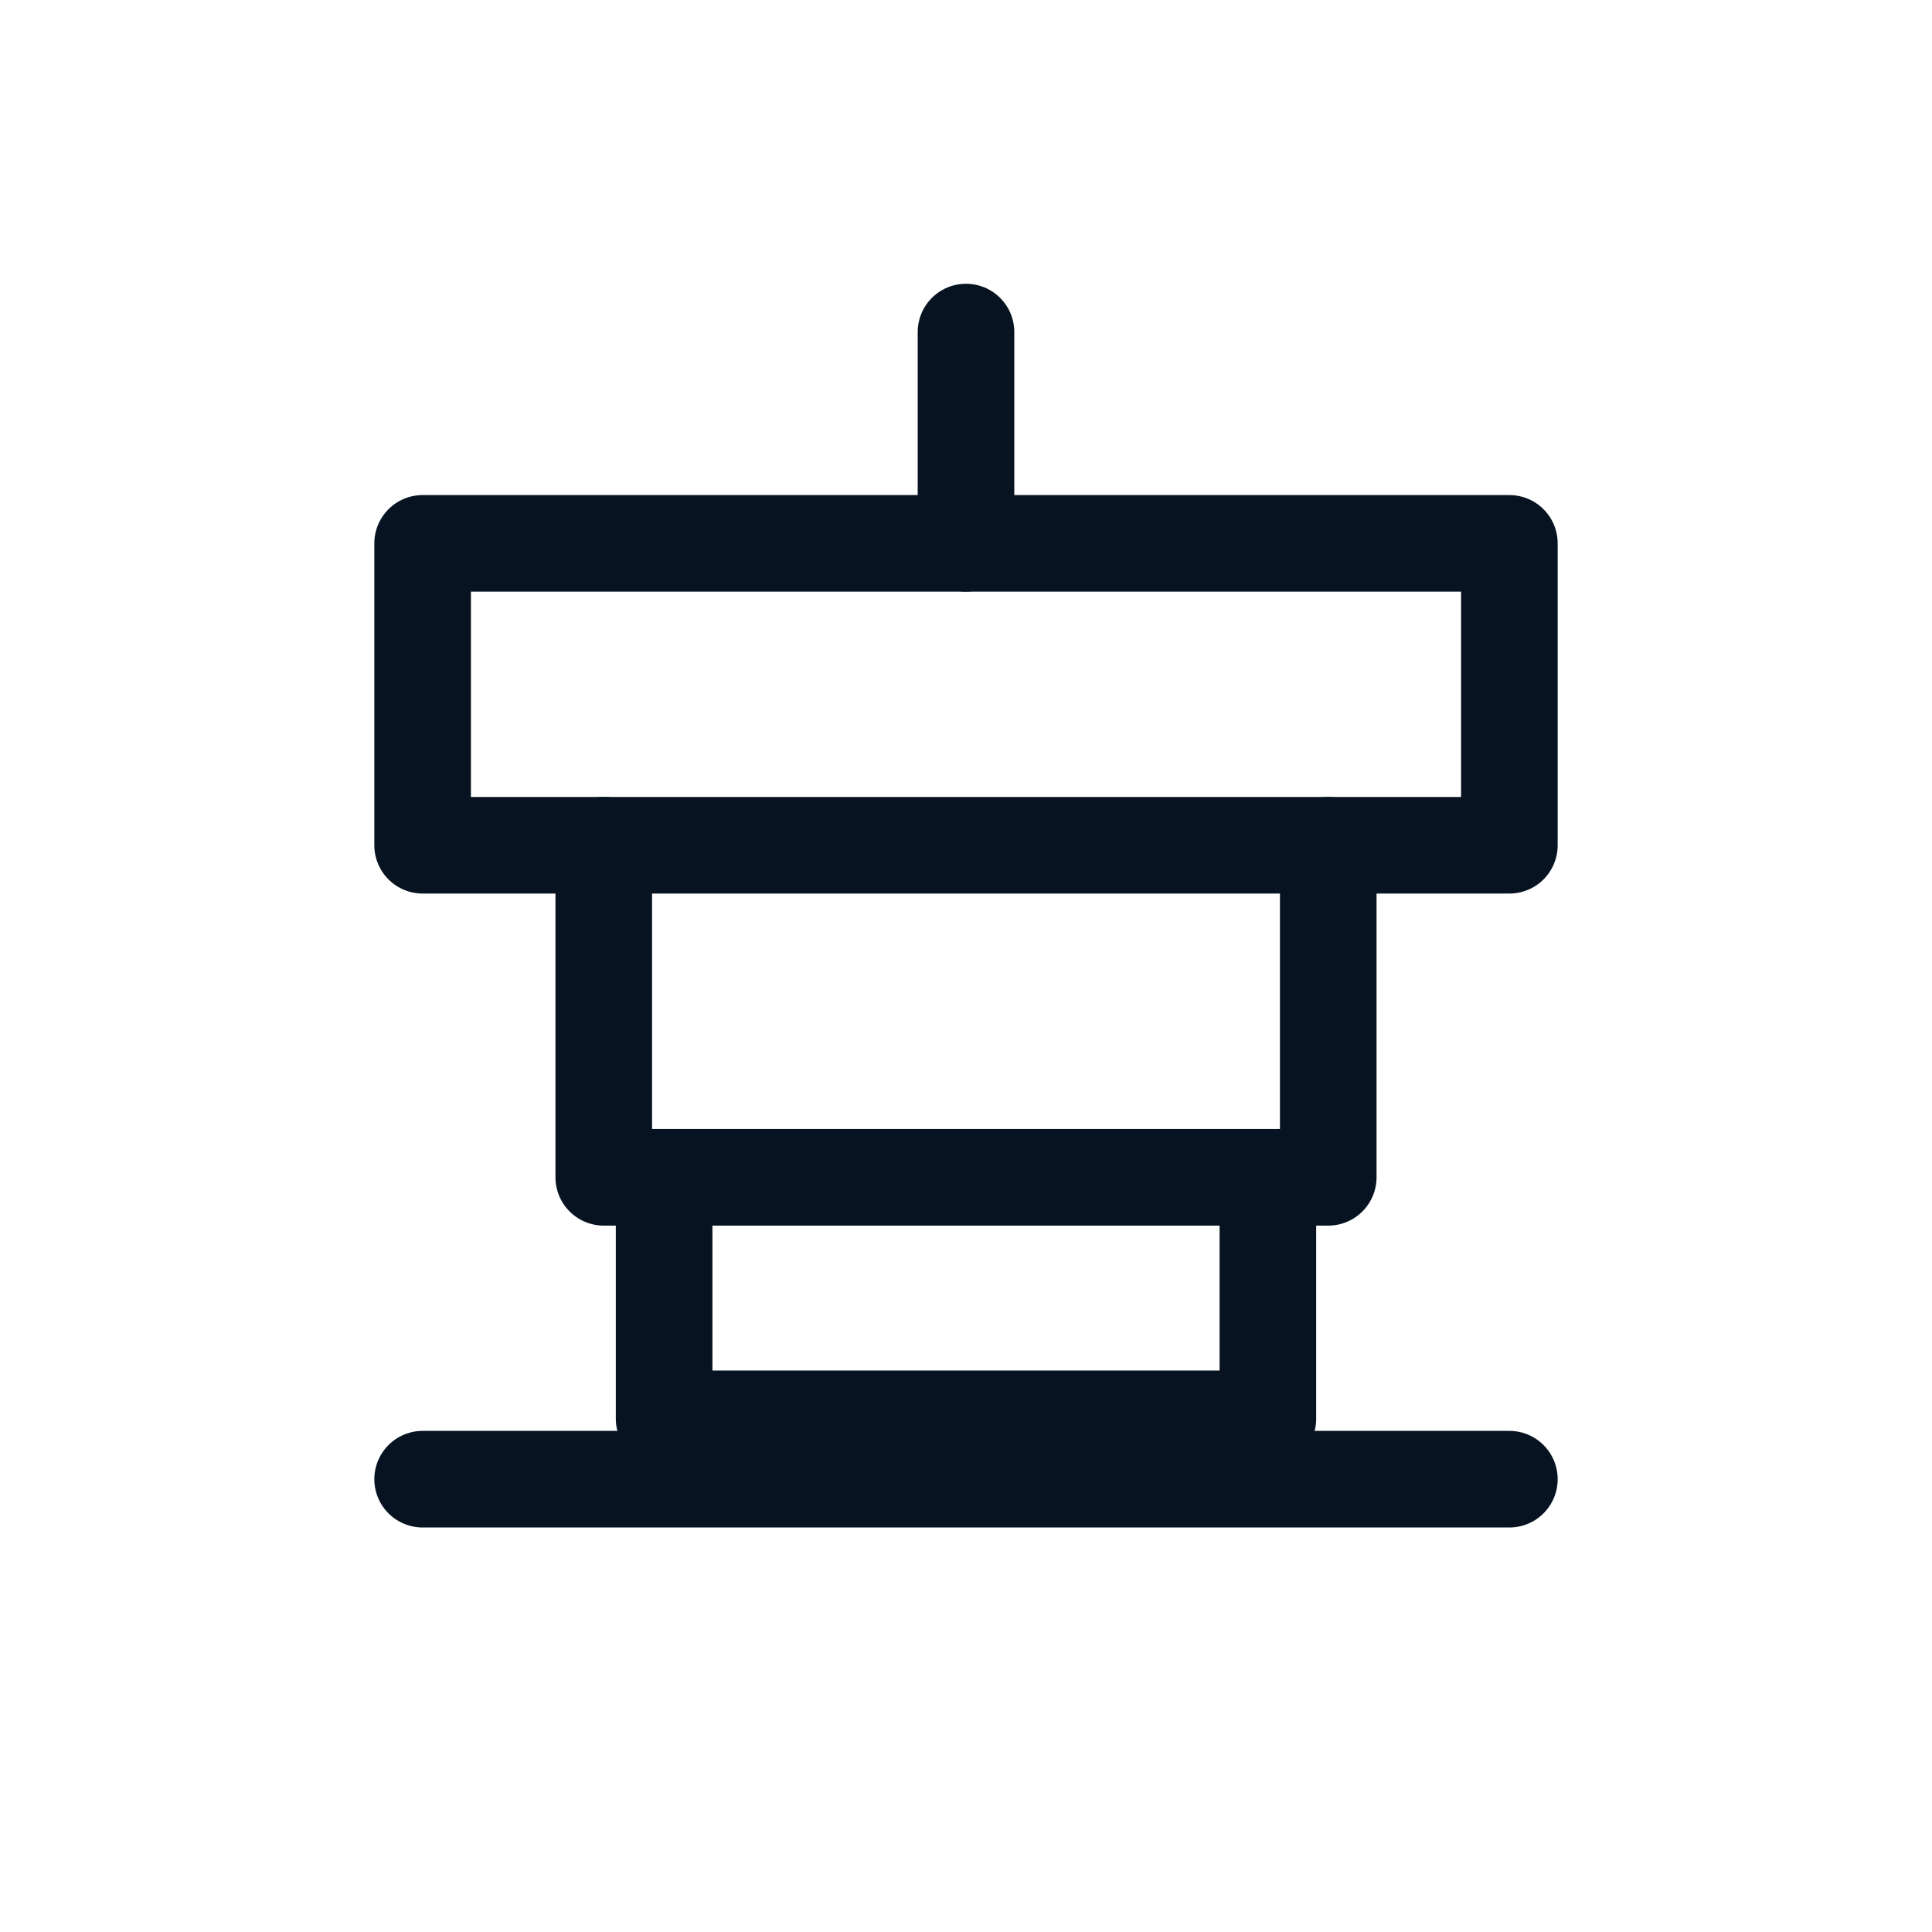
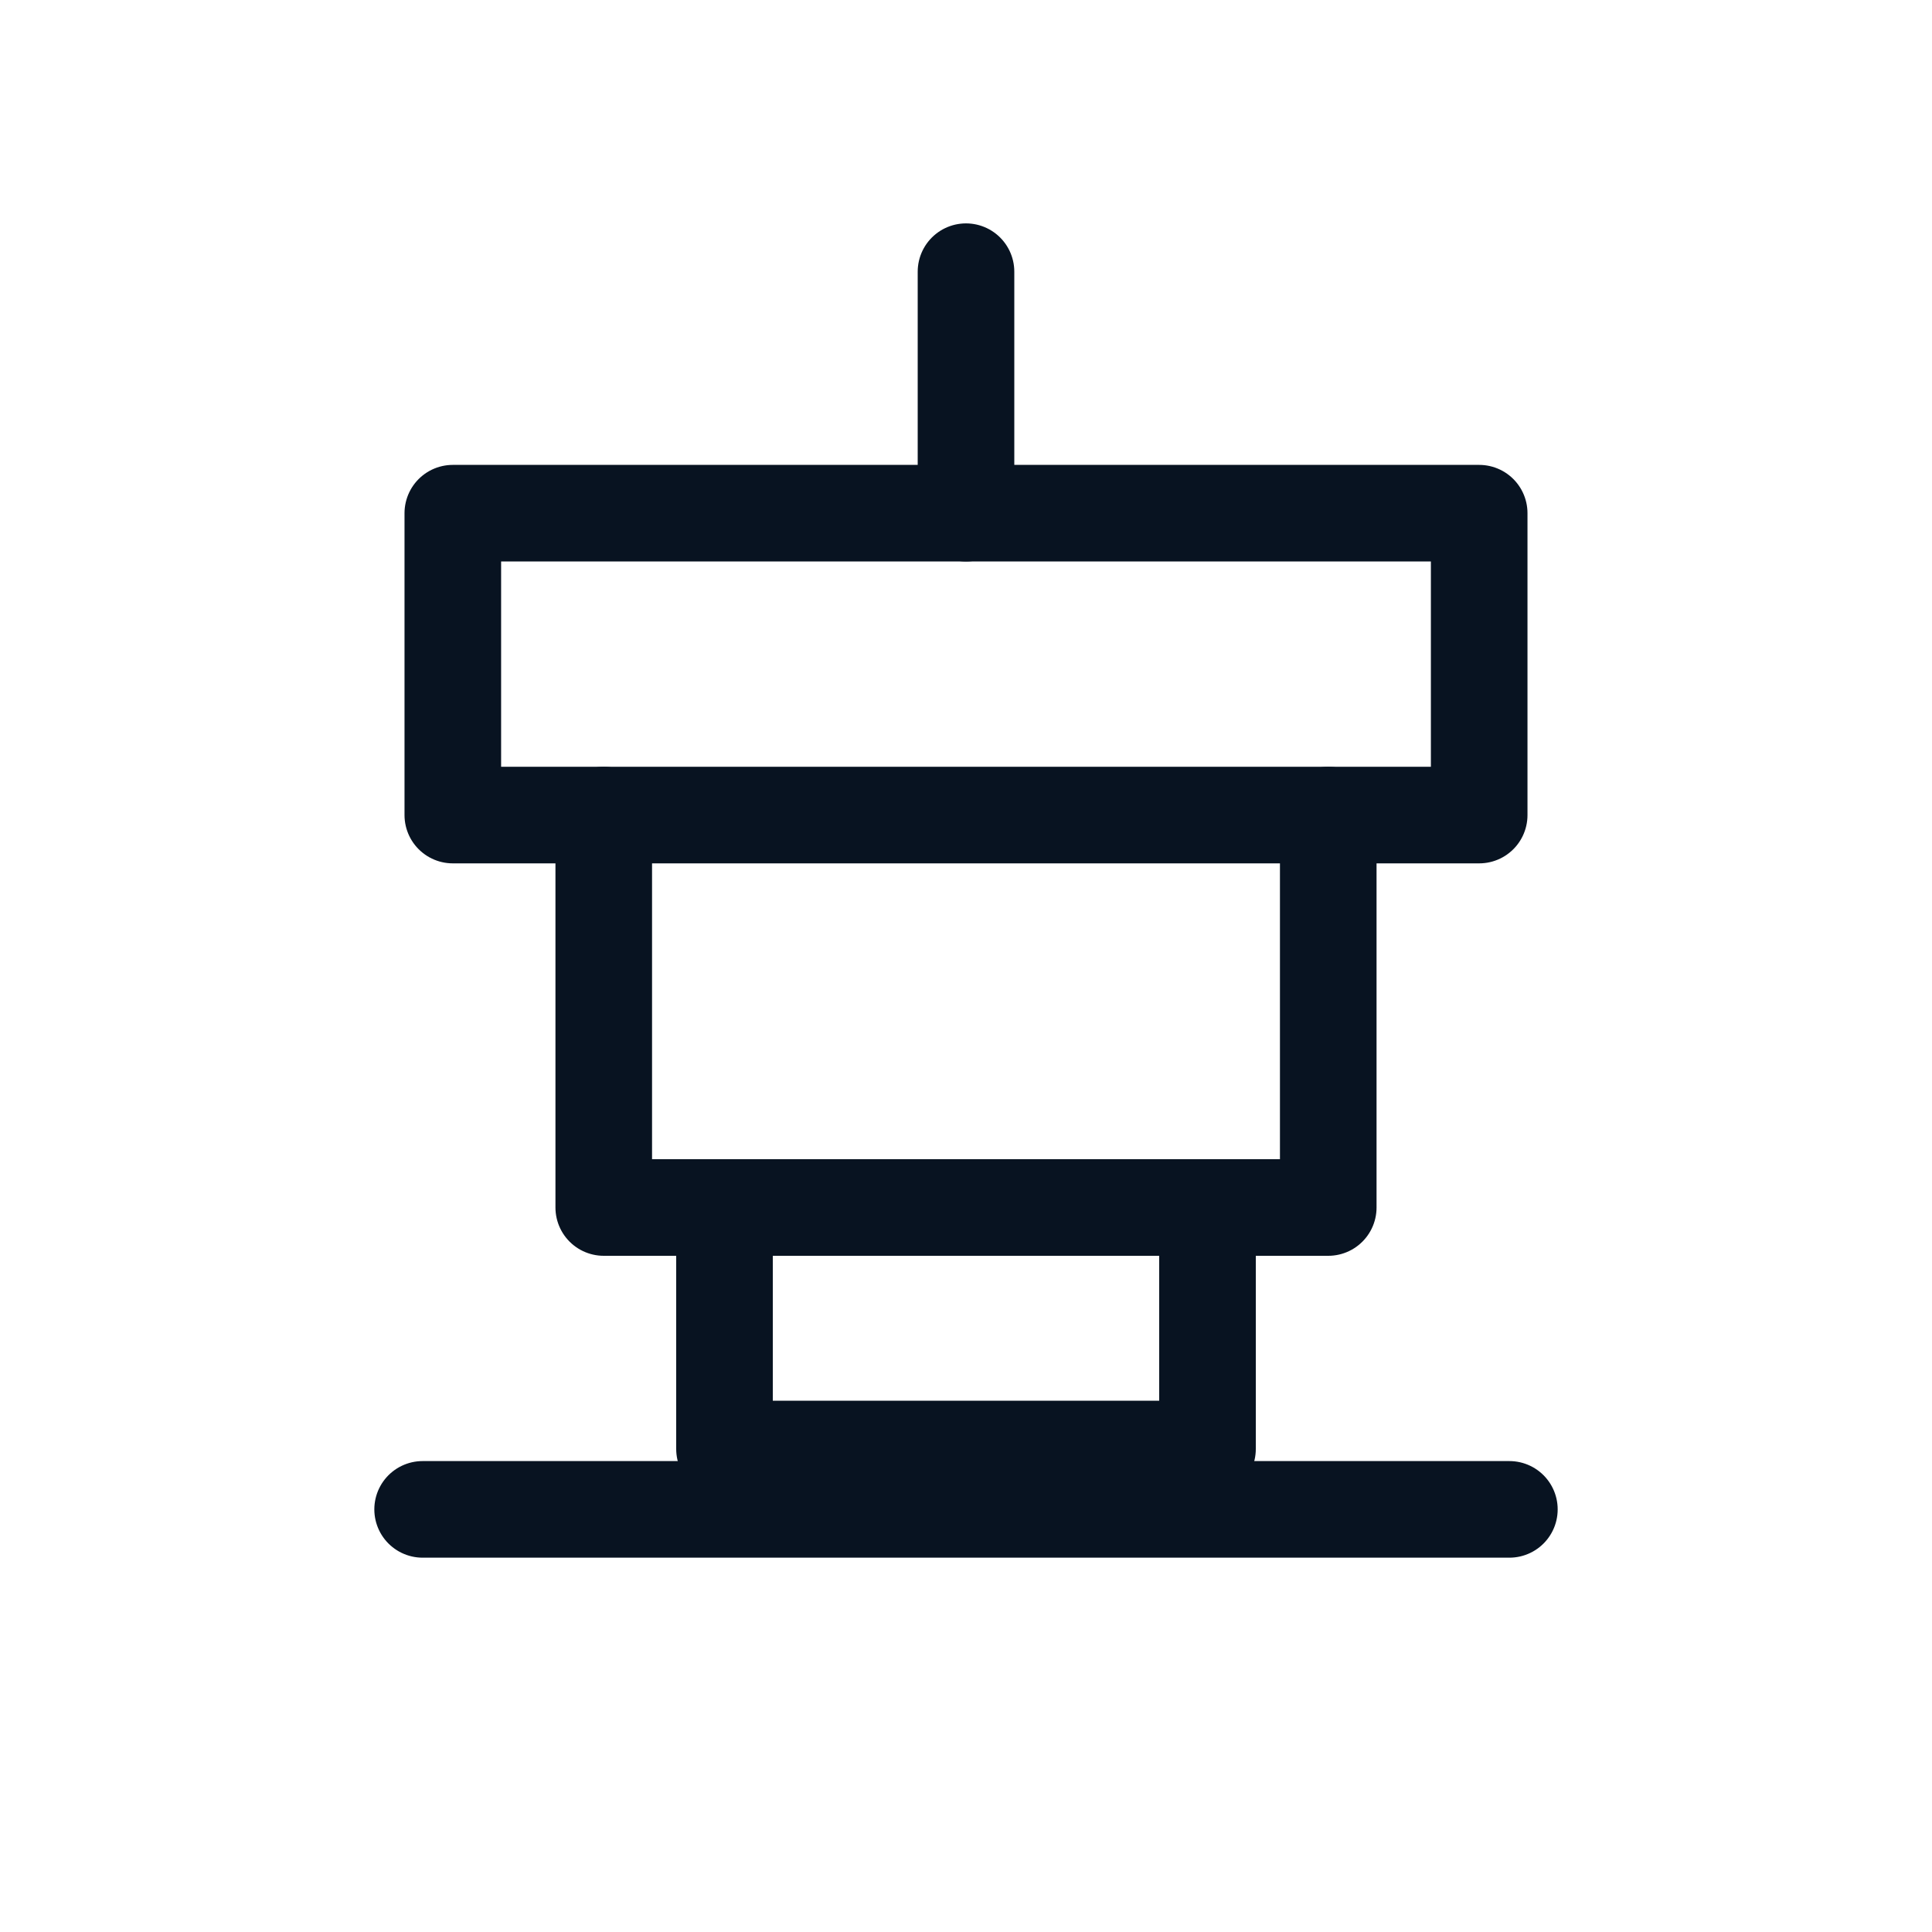
<svg xmlns="http://www.w3.org/2000/svg" viewBox="0 0 64 64" fill="none" stroke="#081321" stroke-width="3.2" stroke-linecap="round" stroke-linejoin="round">
-   <path d="M14 18h36v10H14z" />
-   <path d="M20 28v11h24V28" />
-   <path d="M22 39v8h20v-8" />
-   <path d="M14 49h36" />
-   <path d="M32 11v7" />
+   <path d="M15 17h34v10H15z" />
+   <path d="M20 27v13h24V27" />
+   <path d="M24 40v8h16v-8" />
+   <path d="M14 50h36" />
+   <path d="M32 9v8" />
</svg>
